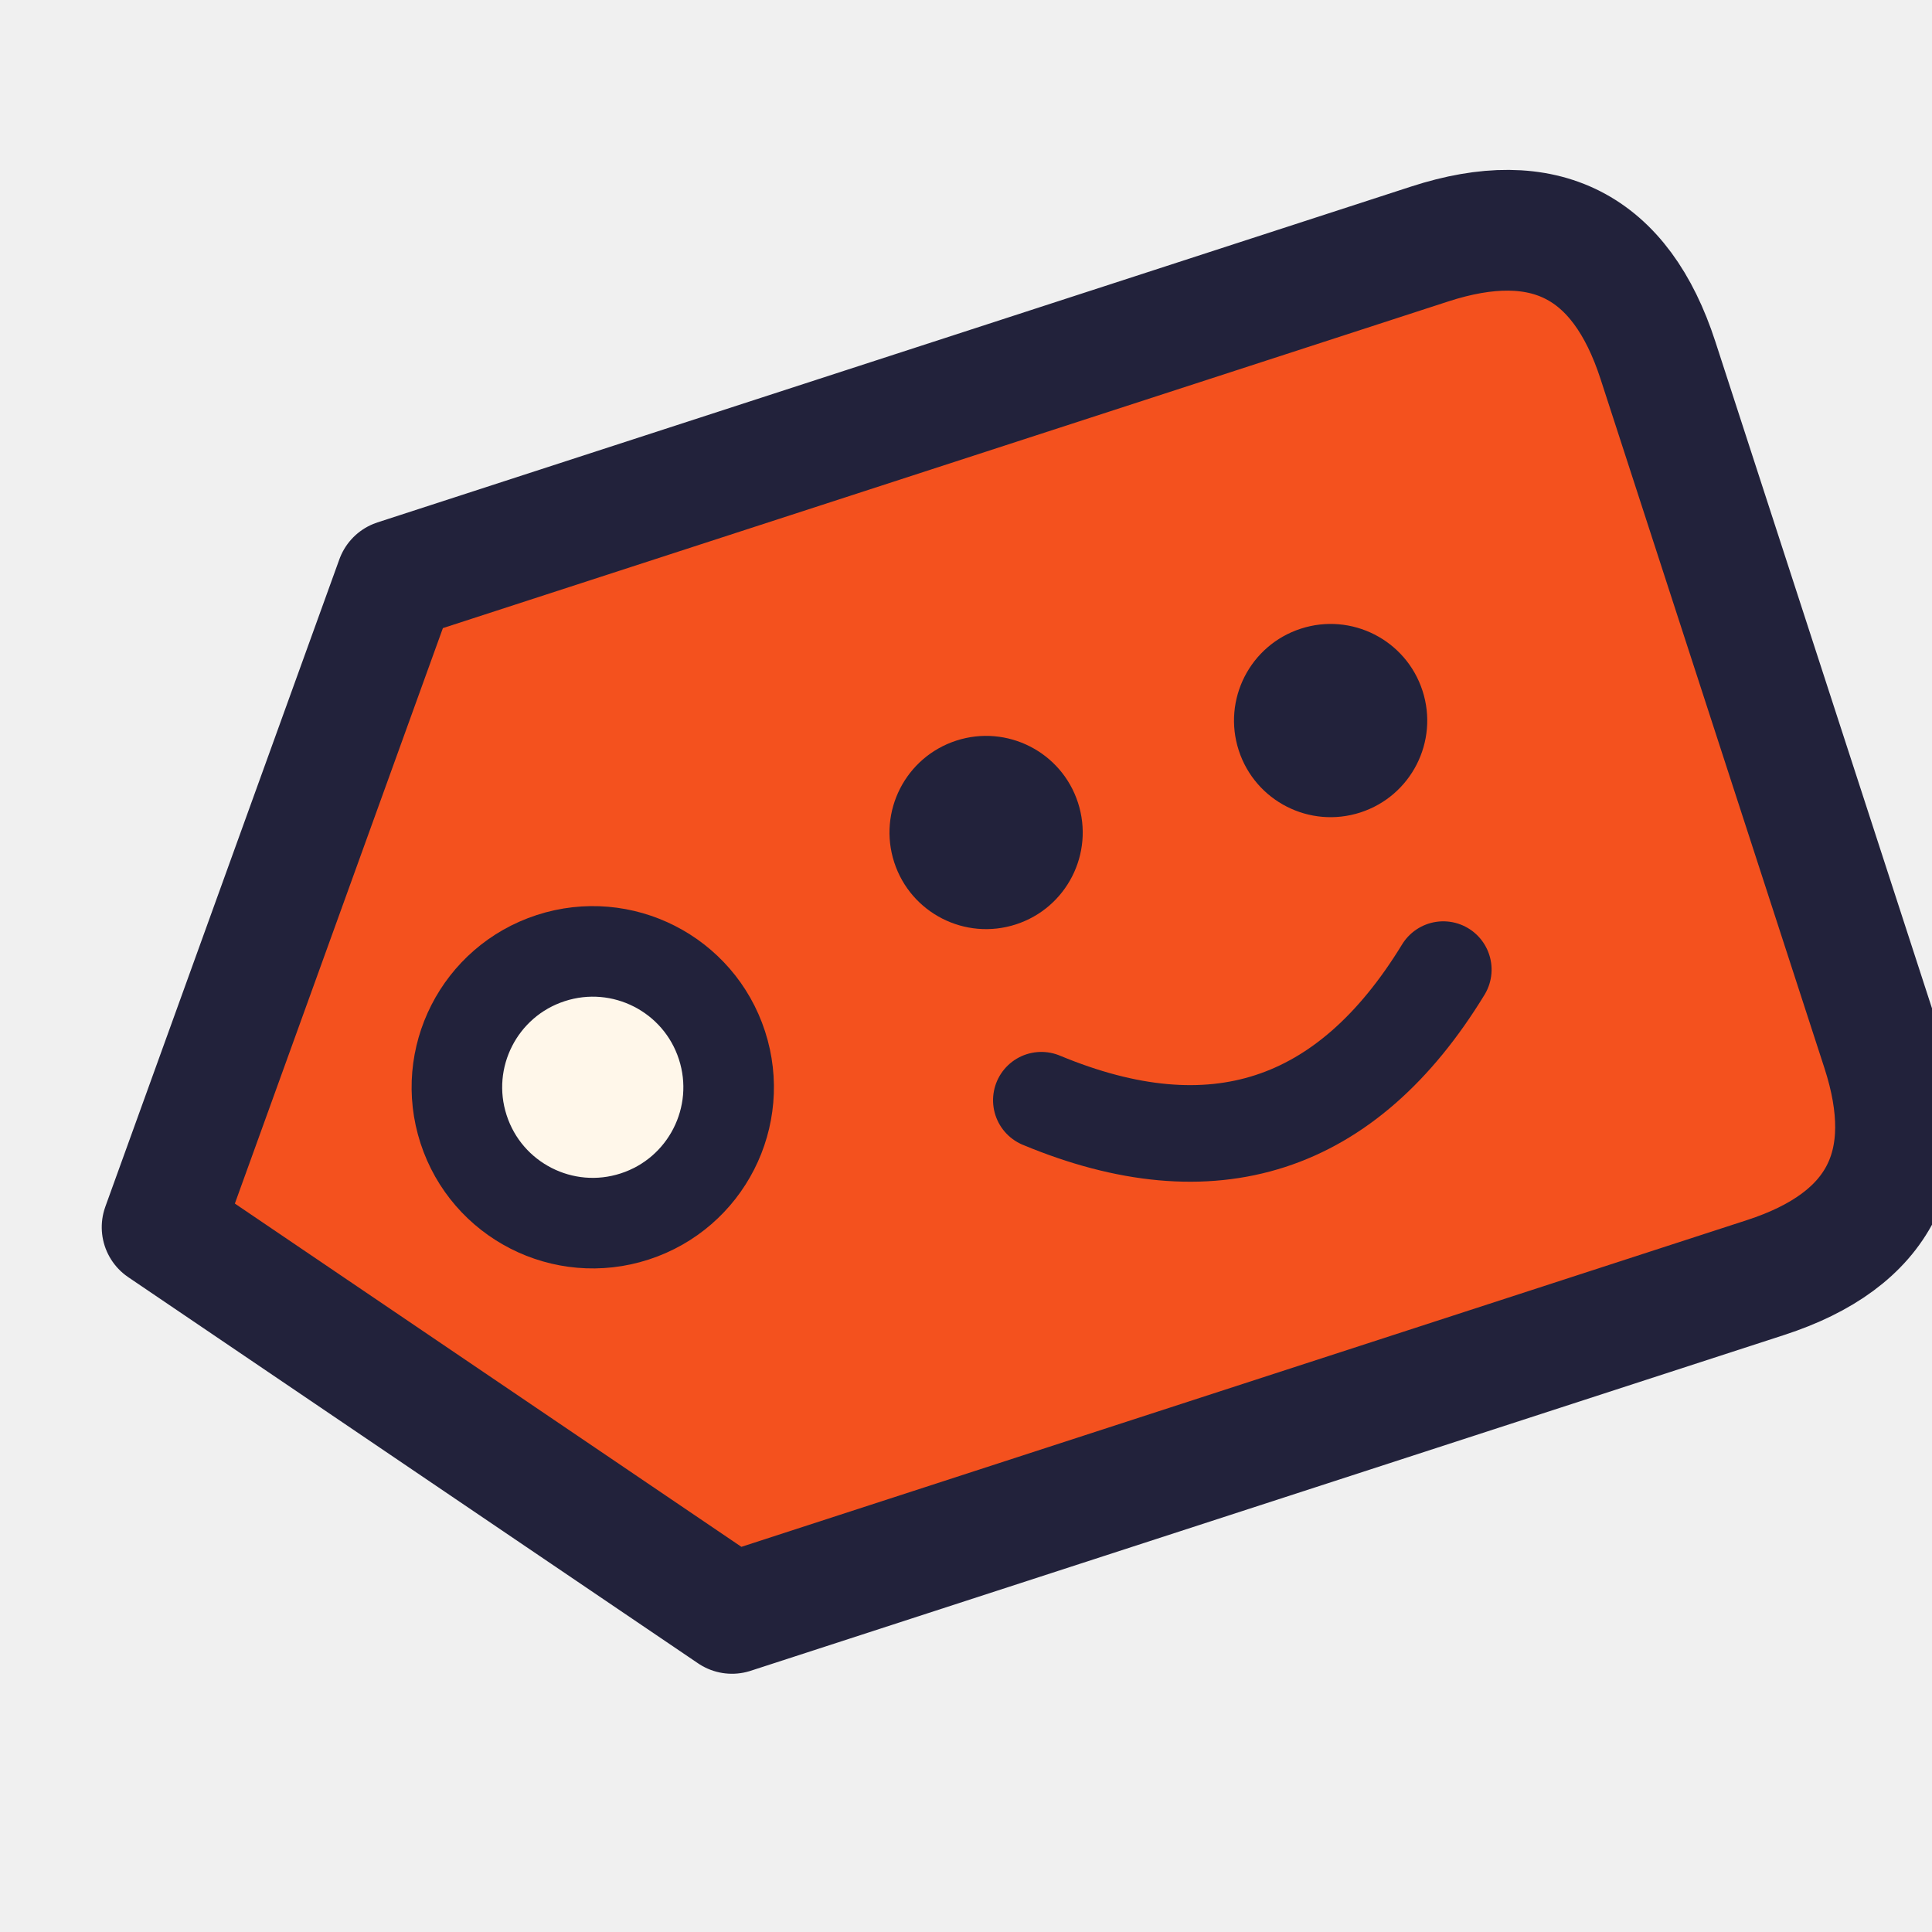
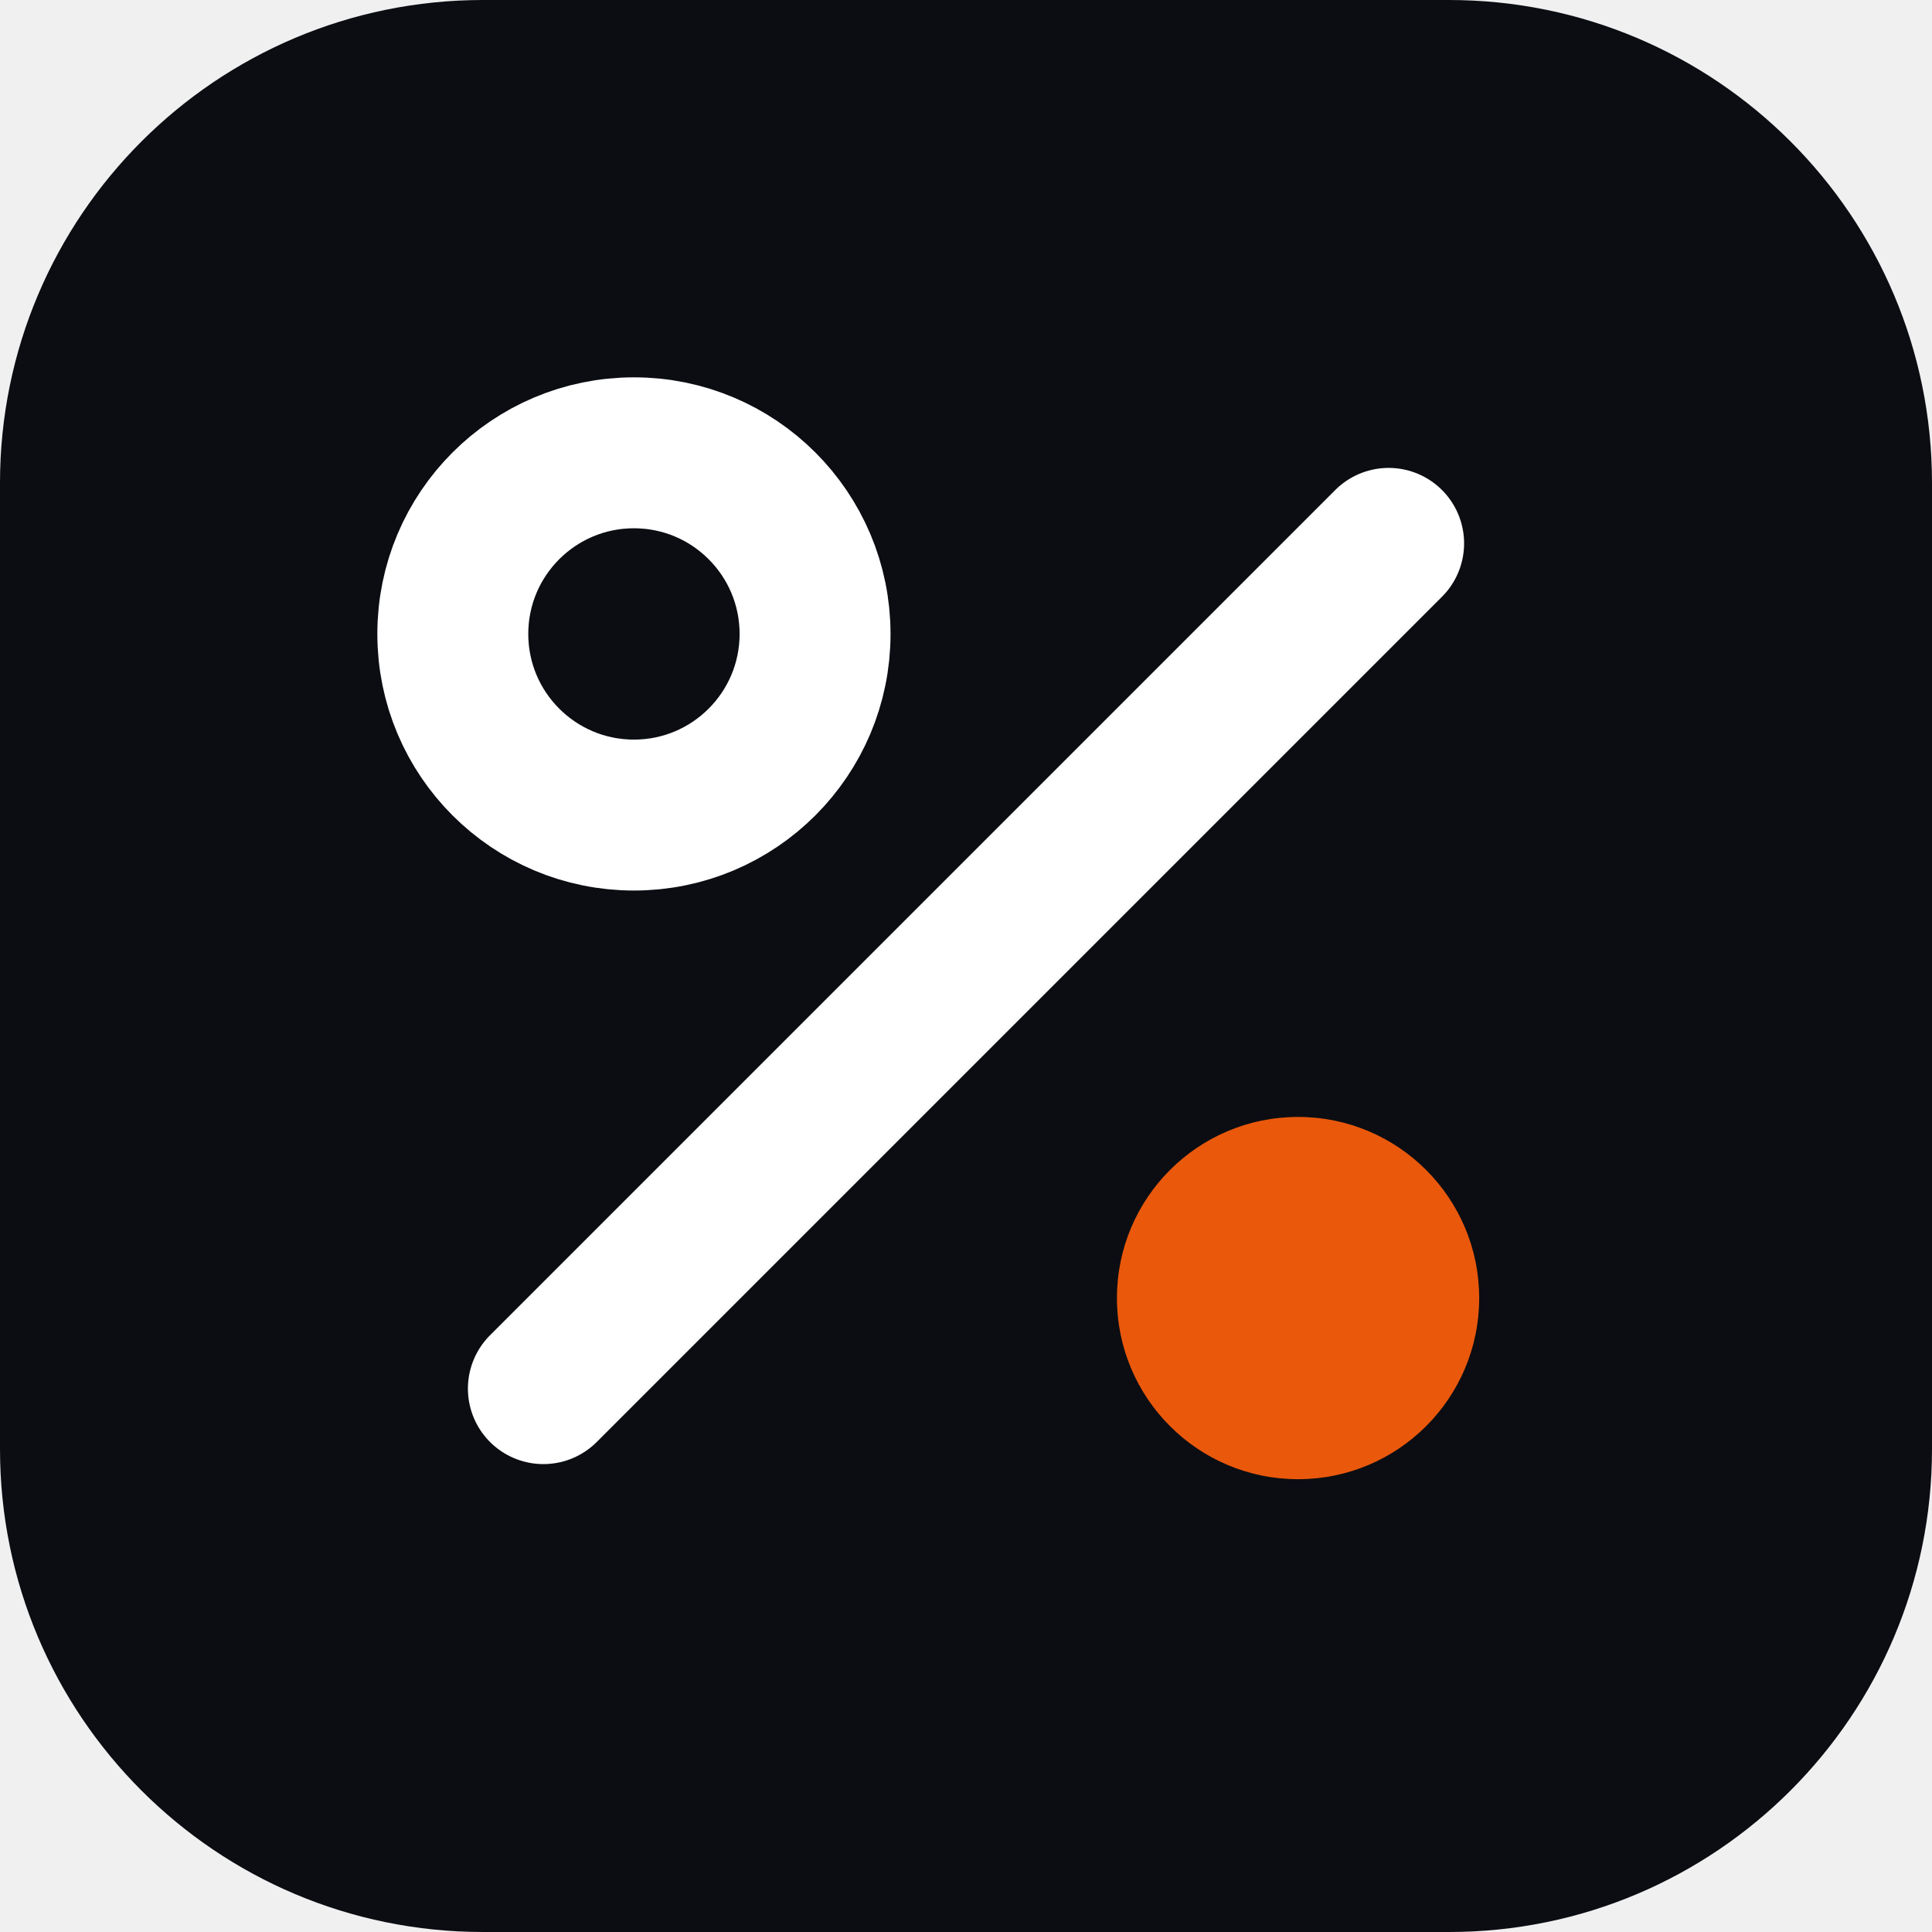
- <svg xmlns="http://www.w3.org/2000/svg" viewBox="0 0 64 64" role="img" aria-labelledby="t">
-   <g transform="rotate(-18 32 32)">
-     <path d="M4 32 L18 14 H54 Q60 14 60 20 V44 Q60 50 54 50 H18 Z" fill="#f4511e" stroke="#22223b" stroke-width="4" stroke-linejoin="round" />
-     <circle cx="19" cy="32" r="4.5" fill="#fff7ea" stroke="#22223b" stroke-width="3" />
-     <circle cx="34" cy="28" r="3.2" fill="#22223b" />
-     <circle cx="46" cy="28" r="3.2" fill="#22223b" />
-     <path d="M33 37 Q40 43 47 37" stroke="#22223b" stroke-width="3.2" fill="none" stroke-linecap="round" />
+ <svg xmlns="http://www.w3.org/2000/svg" viewBox="0 0 64 64" width="64" height="64" role="img" aria-label="Discount Deal Me">
+   <g transform="translate(0 0) scale(1.0)">
+     <rect width="64" height="64" rx="16" fill="#0b0d12" />
+     <path d="M18 46 L46 18" stroke="#fff" stroke-width="5" stroke-linecap="round" />
+     <circle cx="21" cy="21" r="6" fill="none" stroke="#fff" stroke-width="5" />
+     <circle cx="43" cy="43" r="6" fill="#ea580c" />
  </g>
</svg>
